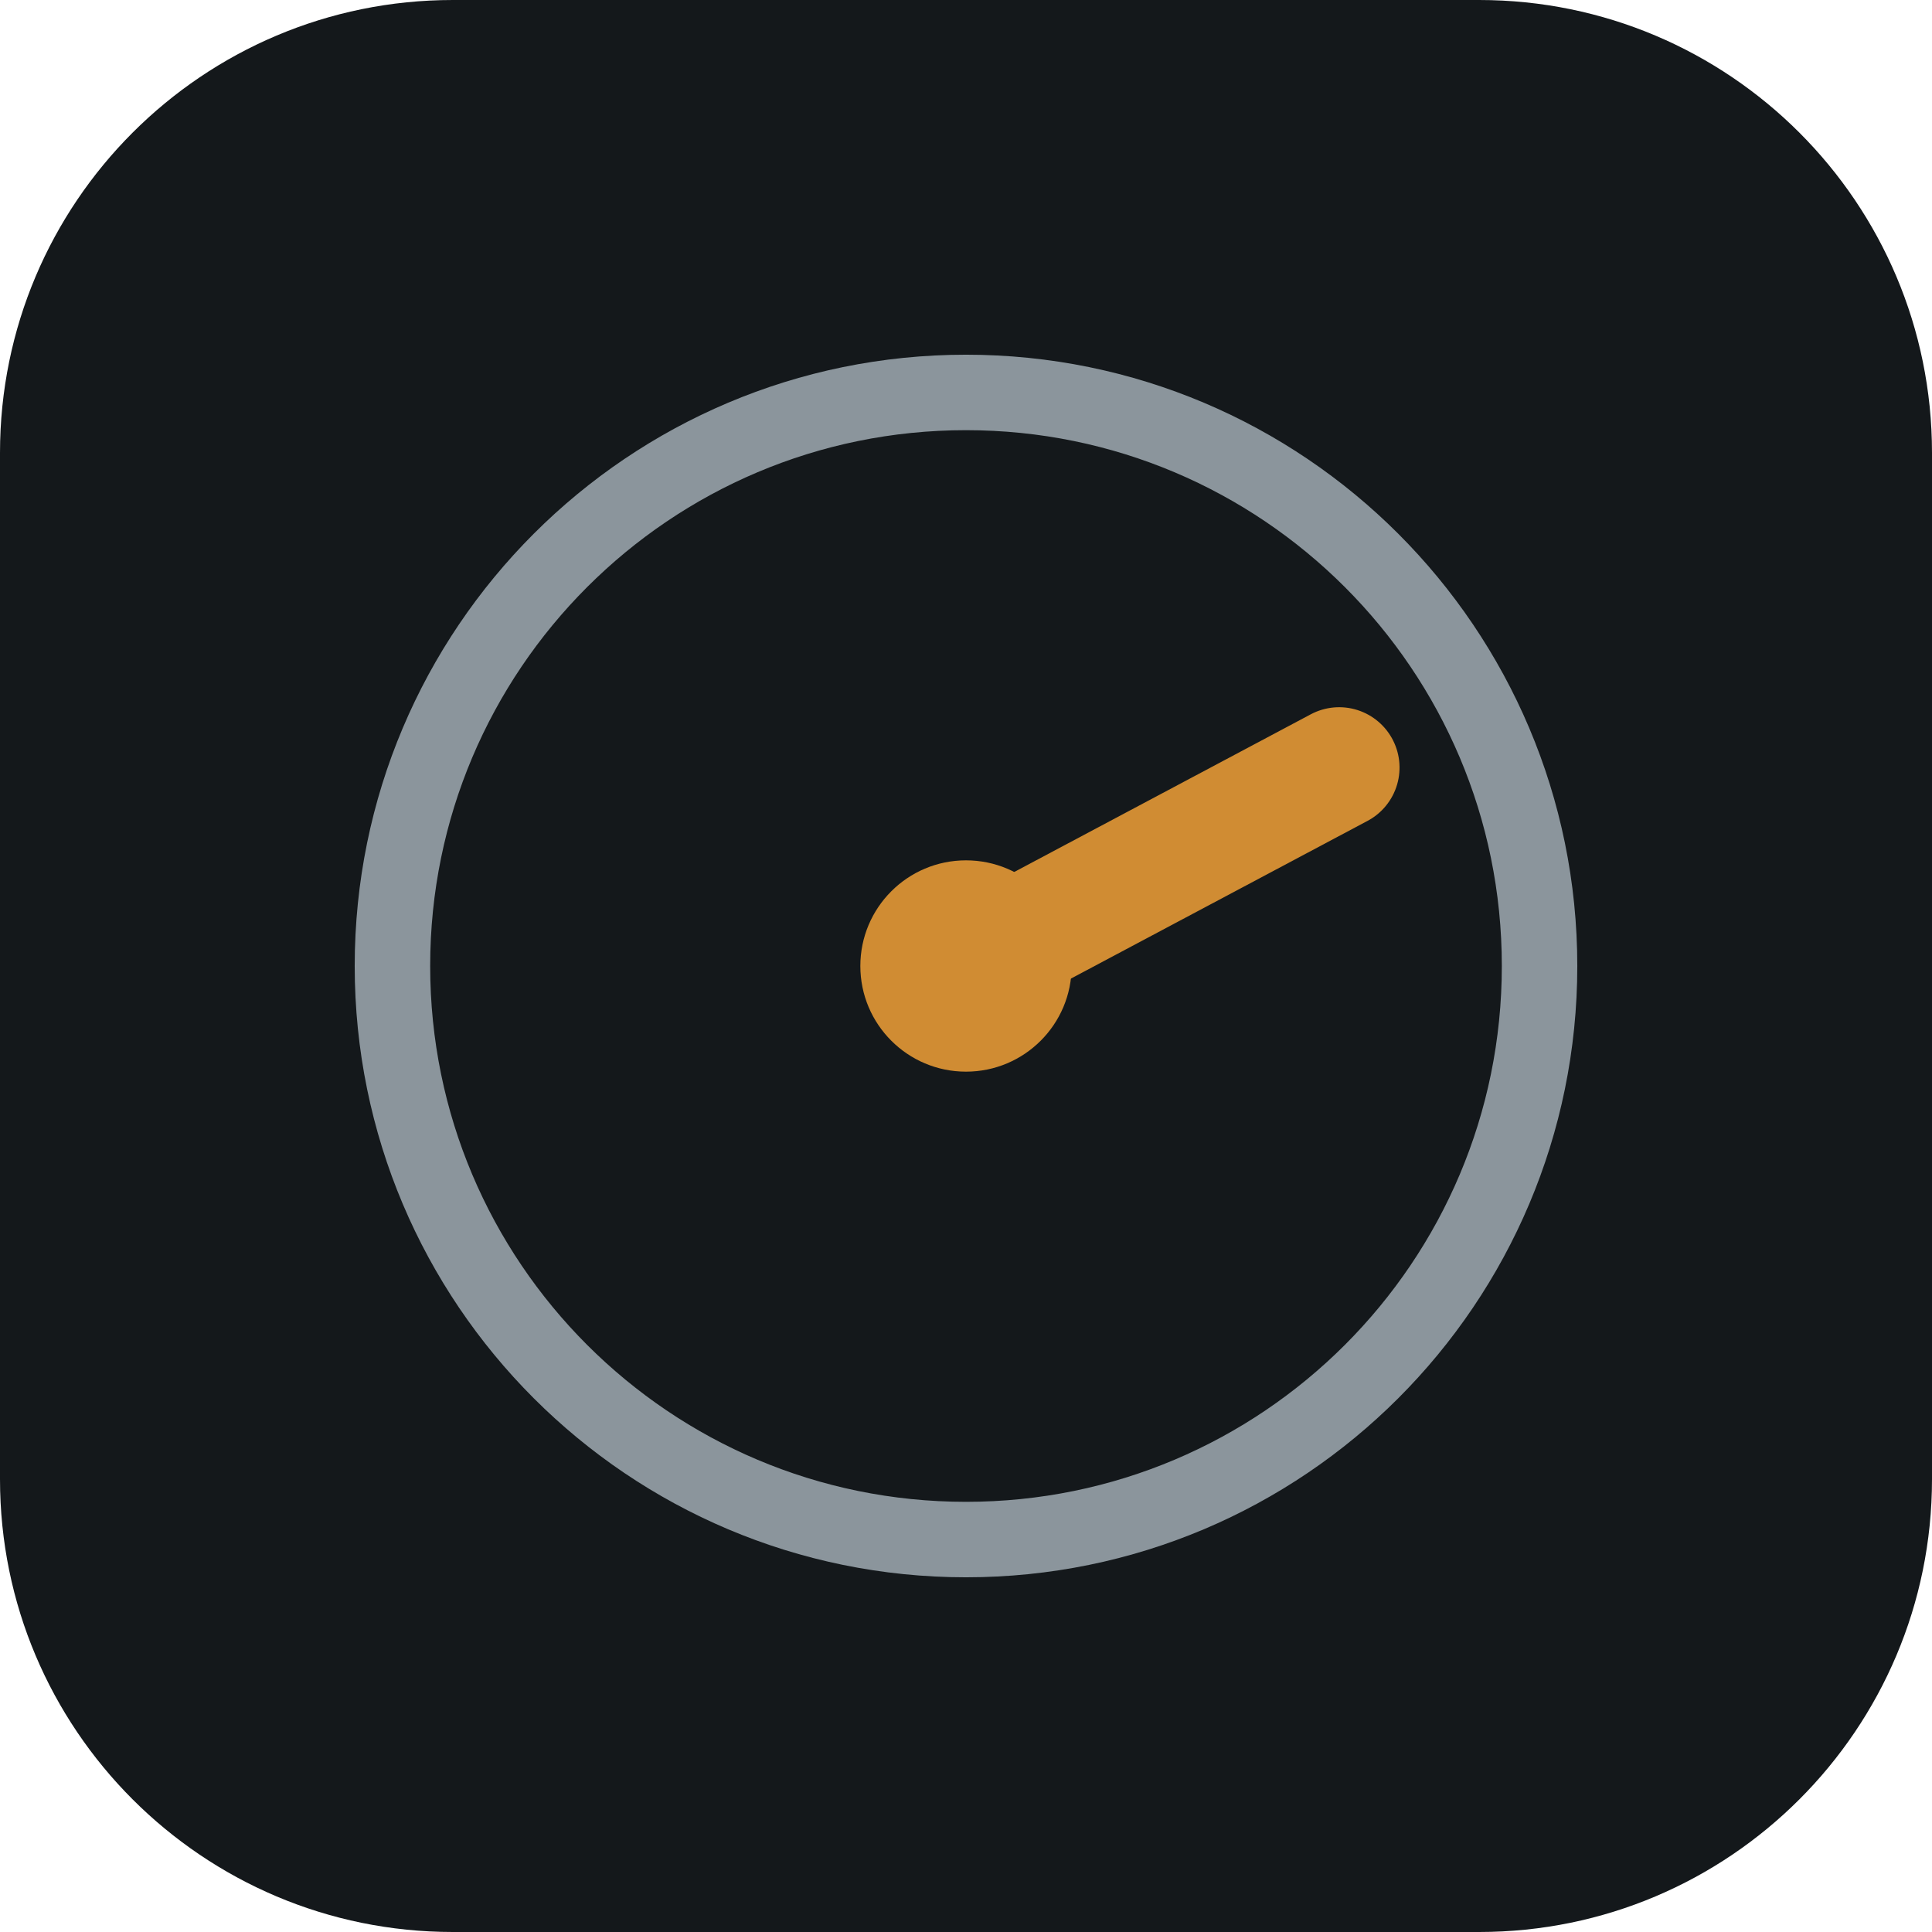
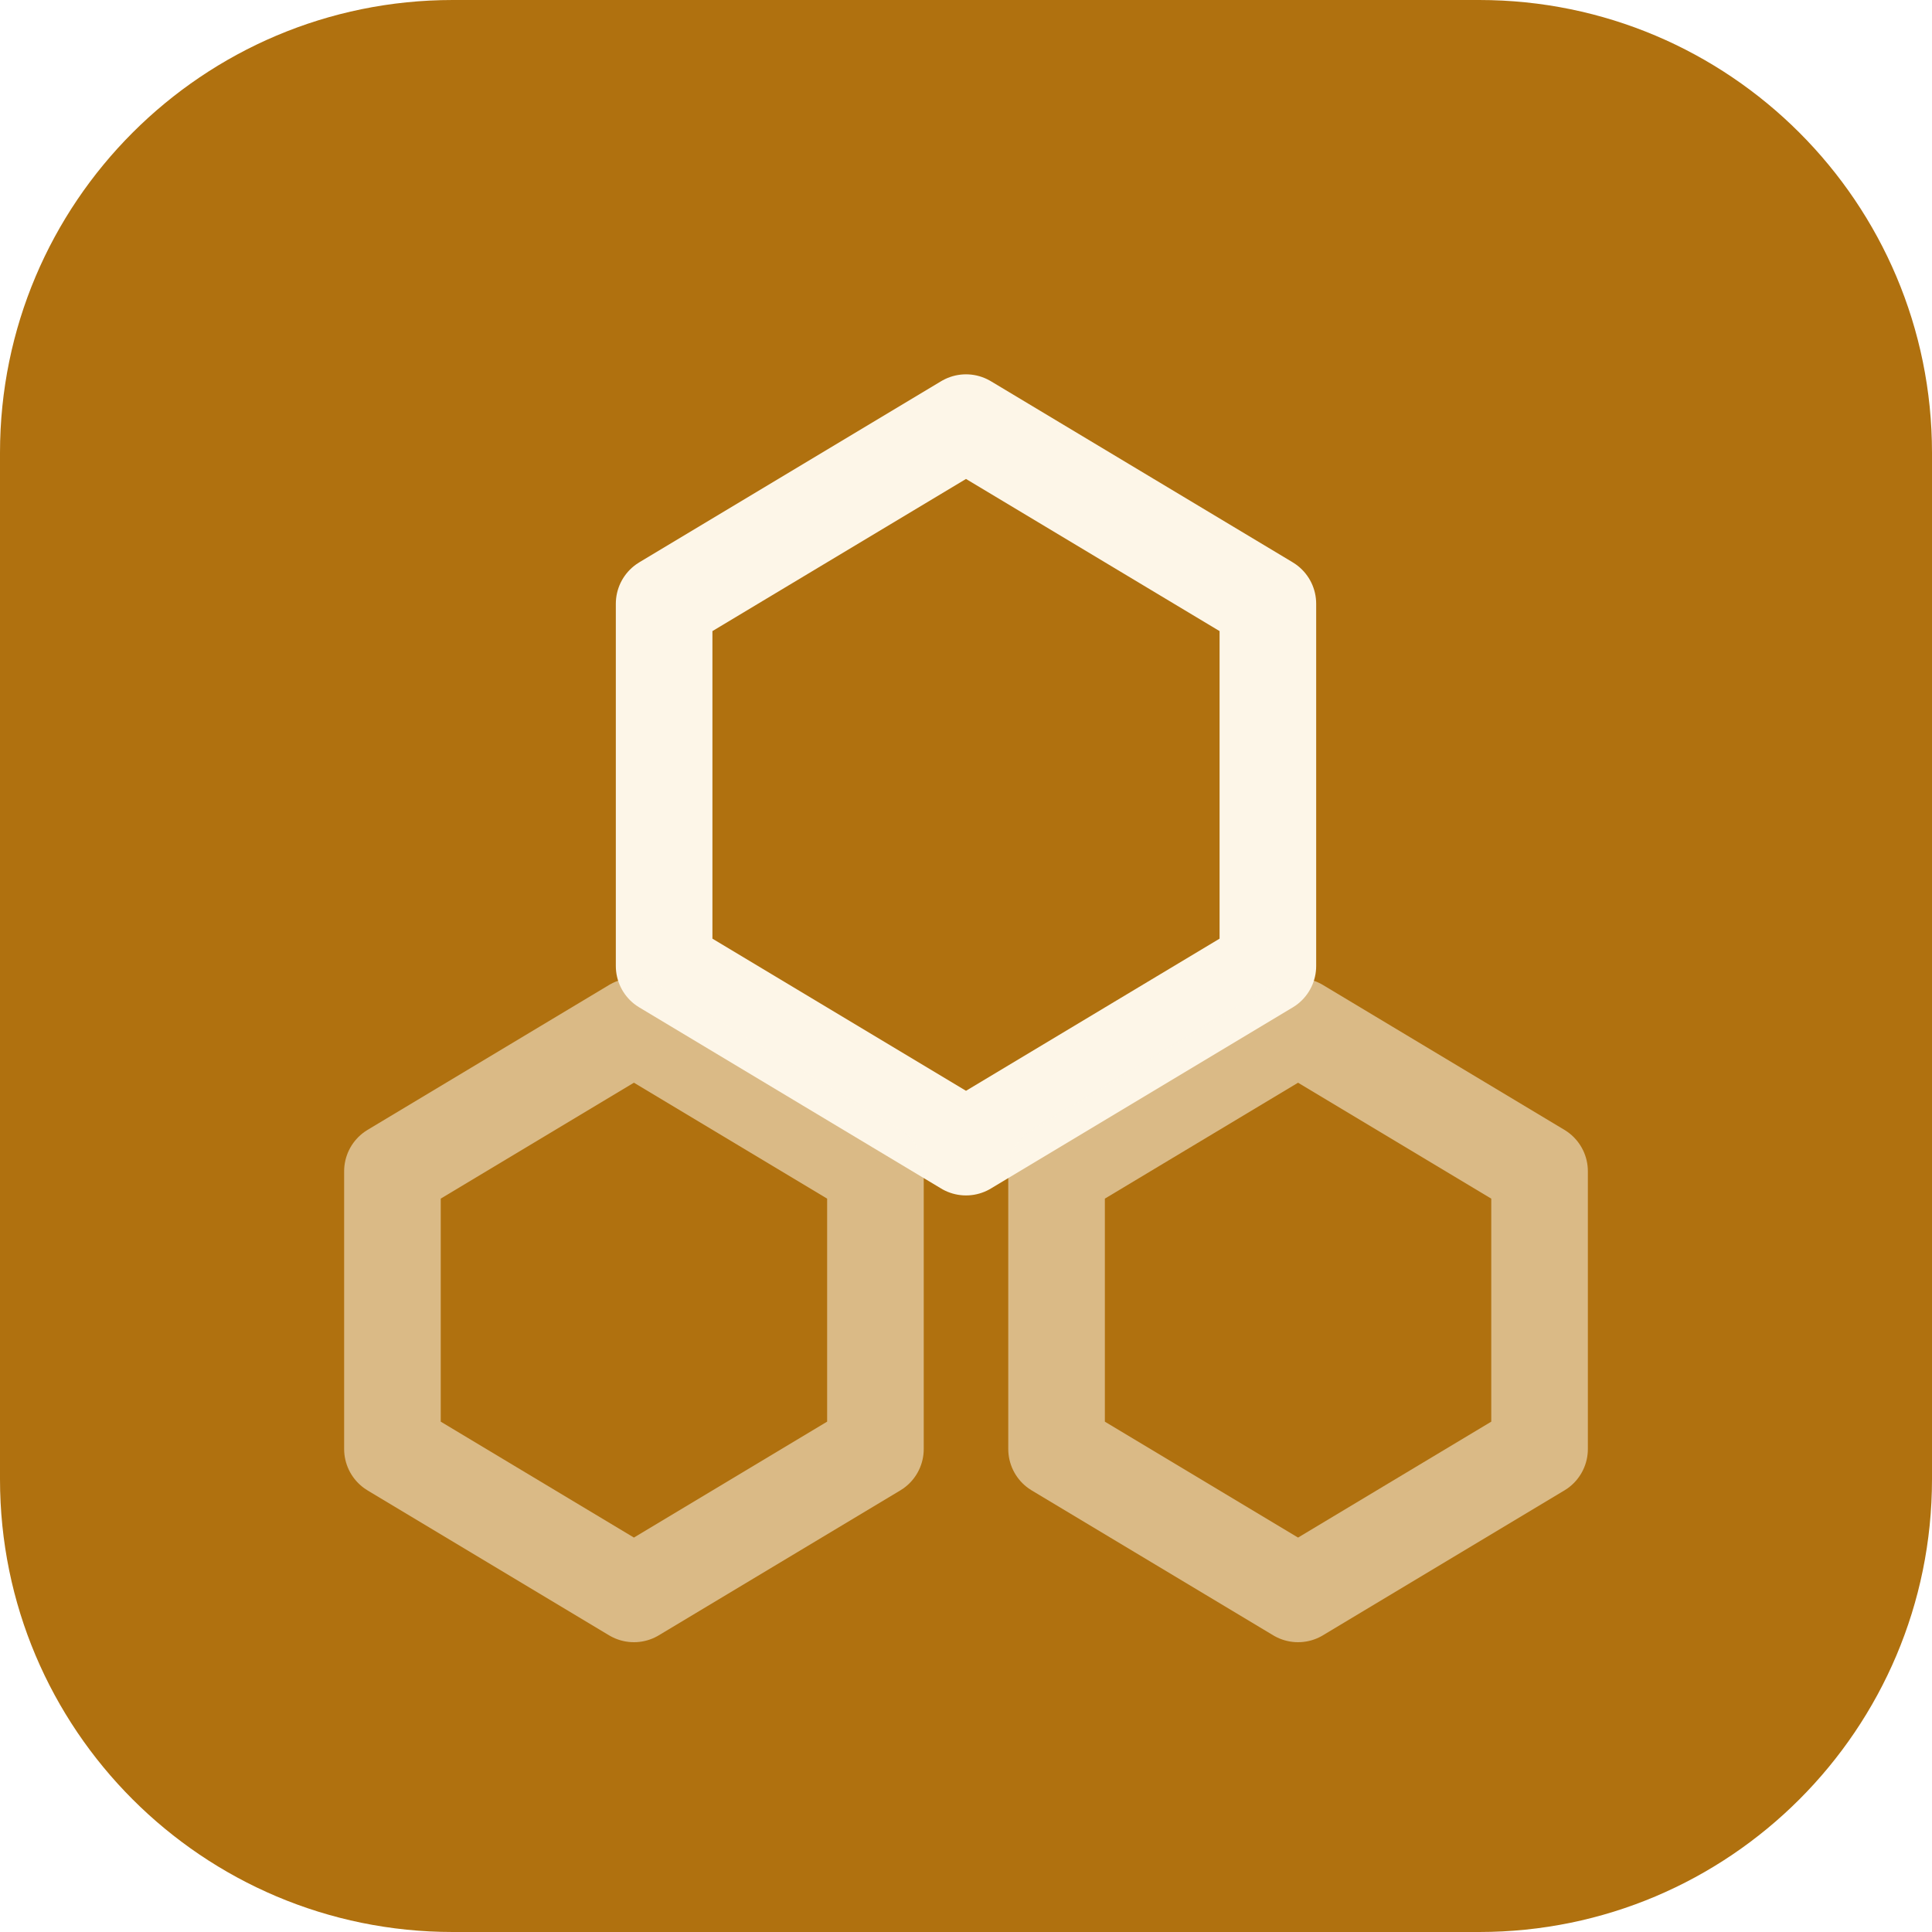
- <svg xmlns="http://www.w3.org/2000/svg" viewBox="0 0 64 64" width="64" height="64" role="img" aria-label="Northbar mark">
-   <rect width="64" height="64" rx="15" fill="#14181b" />
-   <circle cx="32" cy="32" r="19" fill="none" stroke="#8b959c" stroke-width="2.5" />
-   <line x1="32" y1="32" x2="32" y2="18" stroke="#d08c33" stroke-width="4" stroke-linecap="round" transform="rotate(62 32 32)" />
-   <circle cx="32" cy="32" r="3.5" fill="#d08c33" />
+ <svg xmlns="http://www.w3.org/2000/svg" viewBox="0 0 64 64" width="64" height="64" role="img" aria-label="Honey mark">
+   <rect width="64" height="64" rx="15" fill="#b0710f" />
+   <g fill="none" stroke="#fdf6e8" stroke-width="3.2" stroke-linejoin="round">
+     <polygon points="32,14 42,20 42,32 32,38 22,32 22,20" />
+     <polygon points="21,34 29,38.8 29,48 21,52.8 13,48 13,38.8" opacity="0.55" />
+     <polygon points="43,34 51,38.8 51,48 43,52.8 35,48 35,38.8" opacity="0.55" />
+   </g>
</svg>
